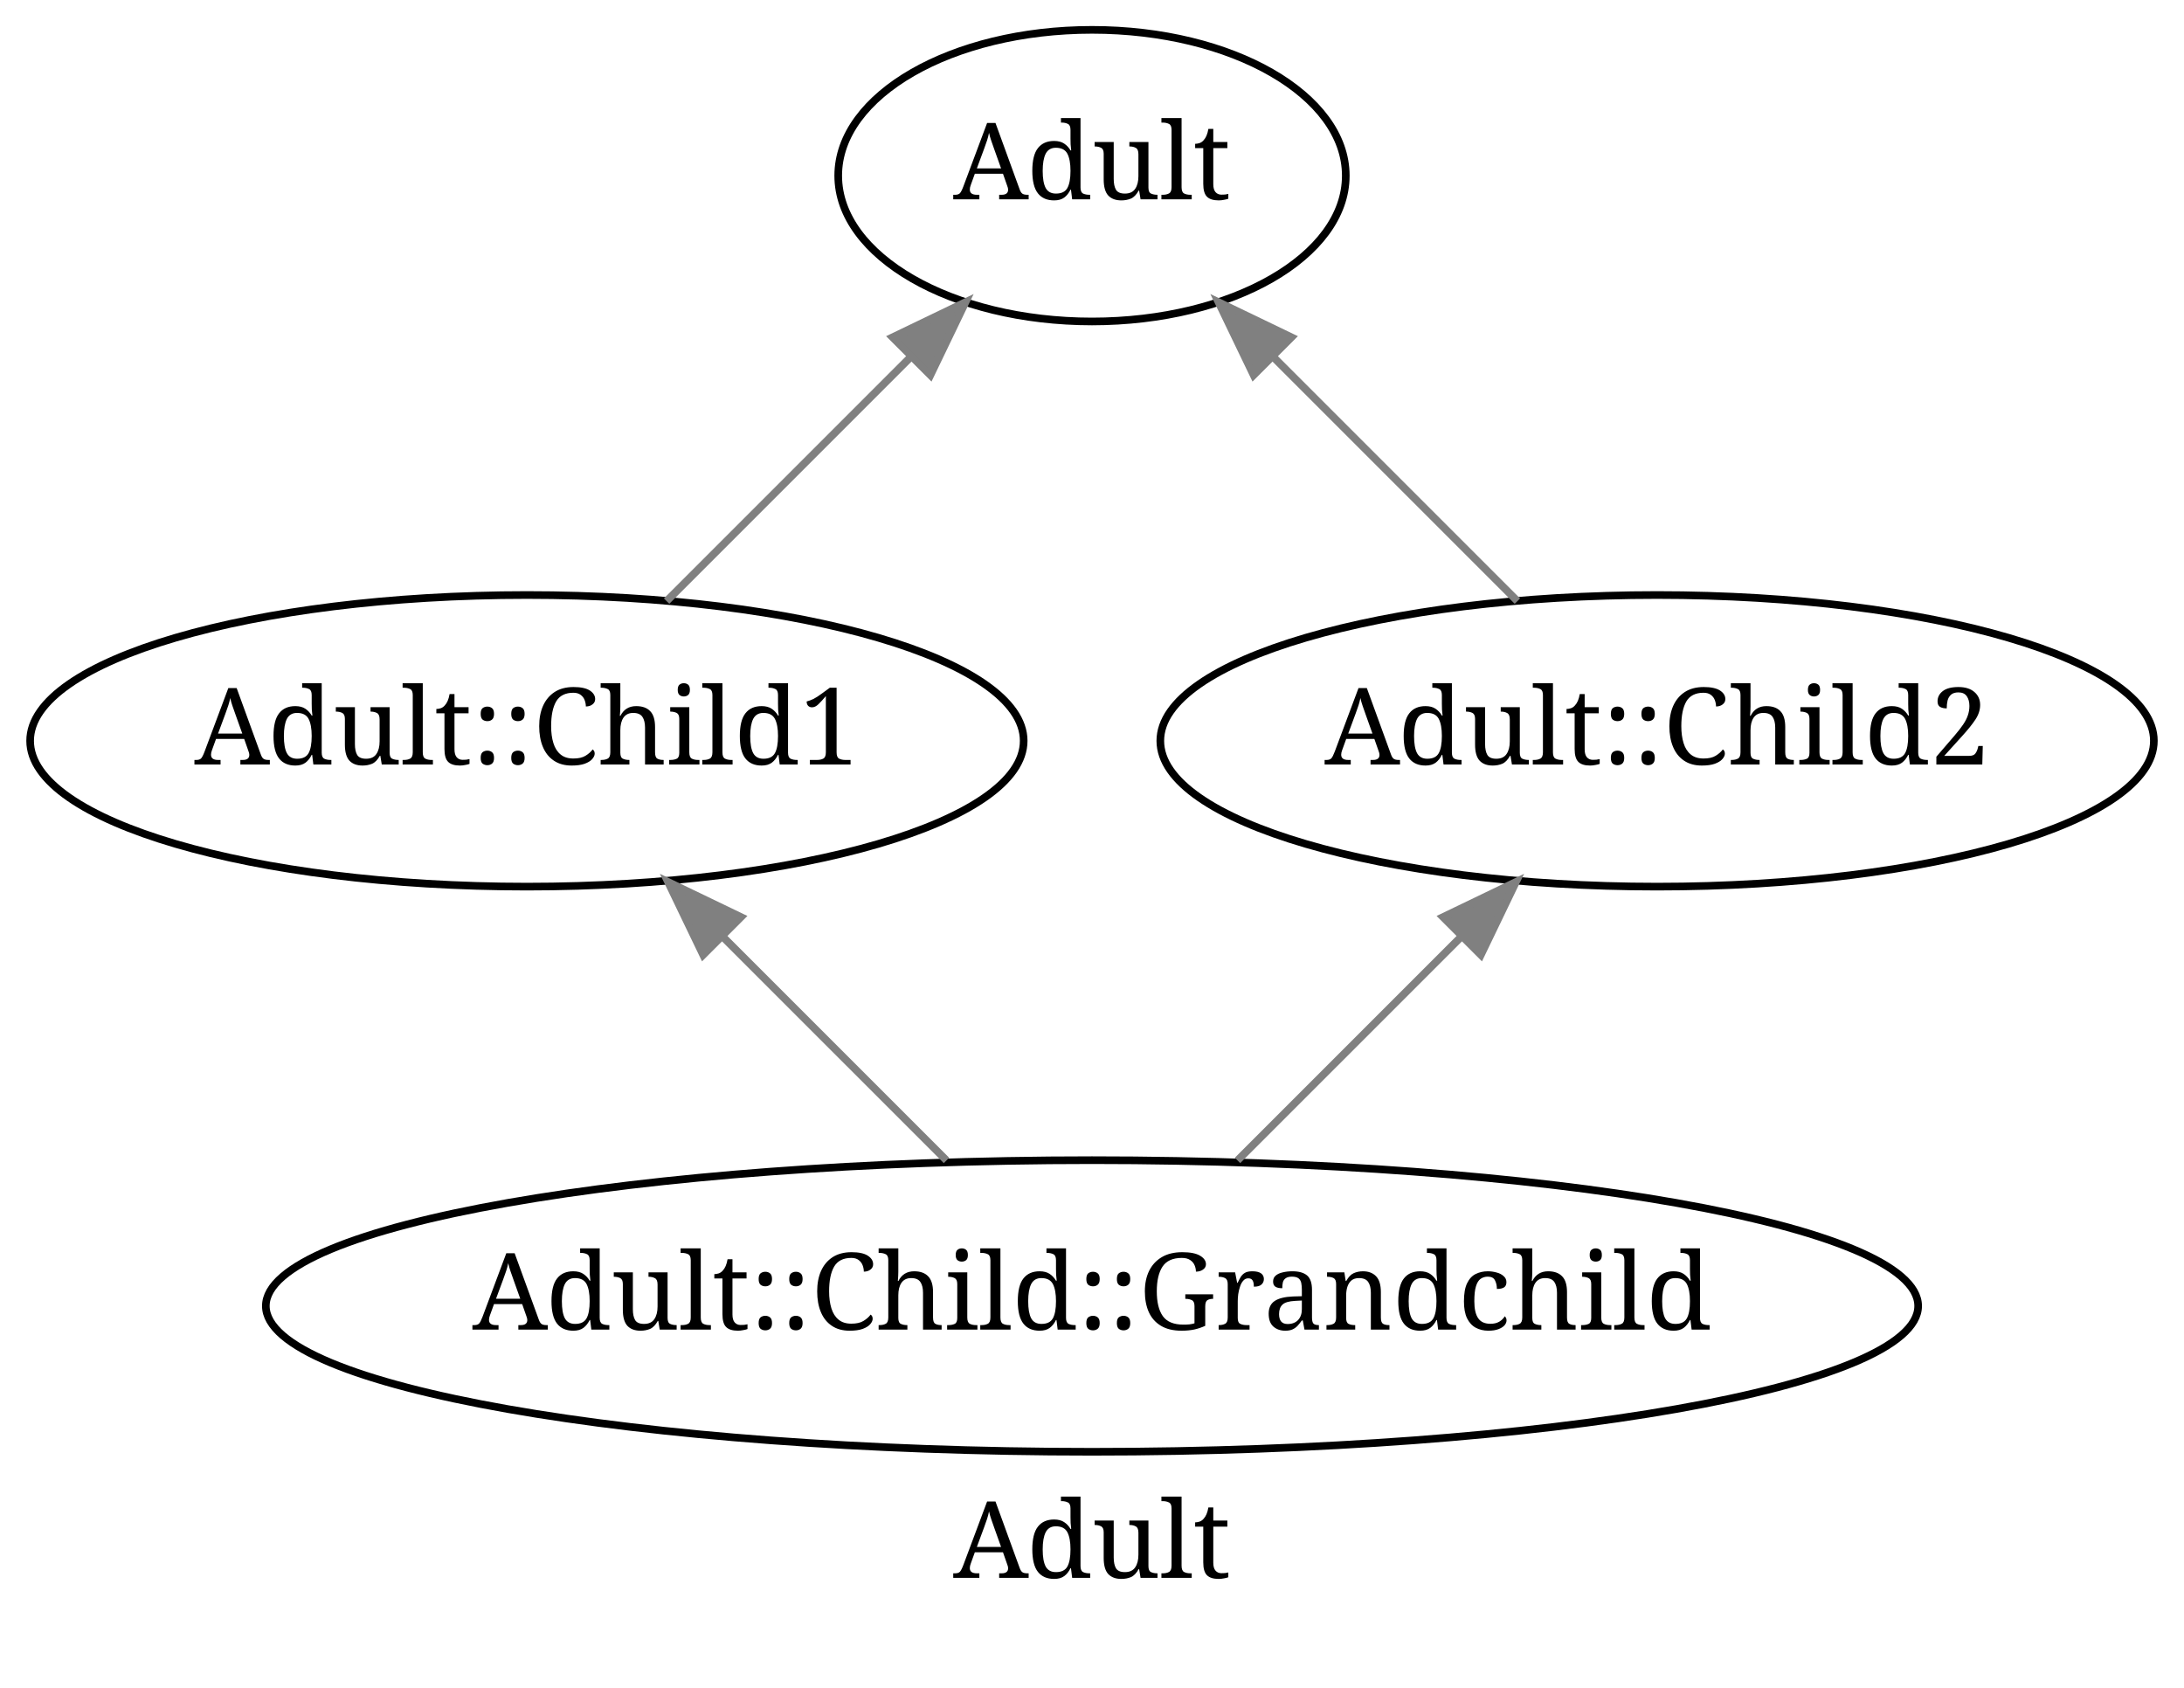
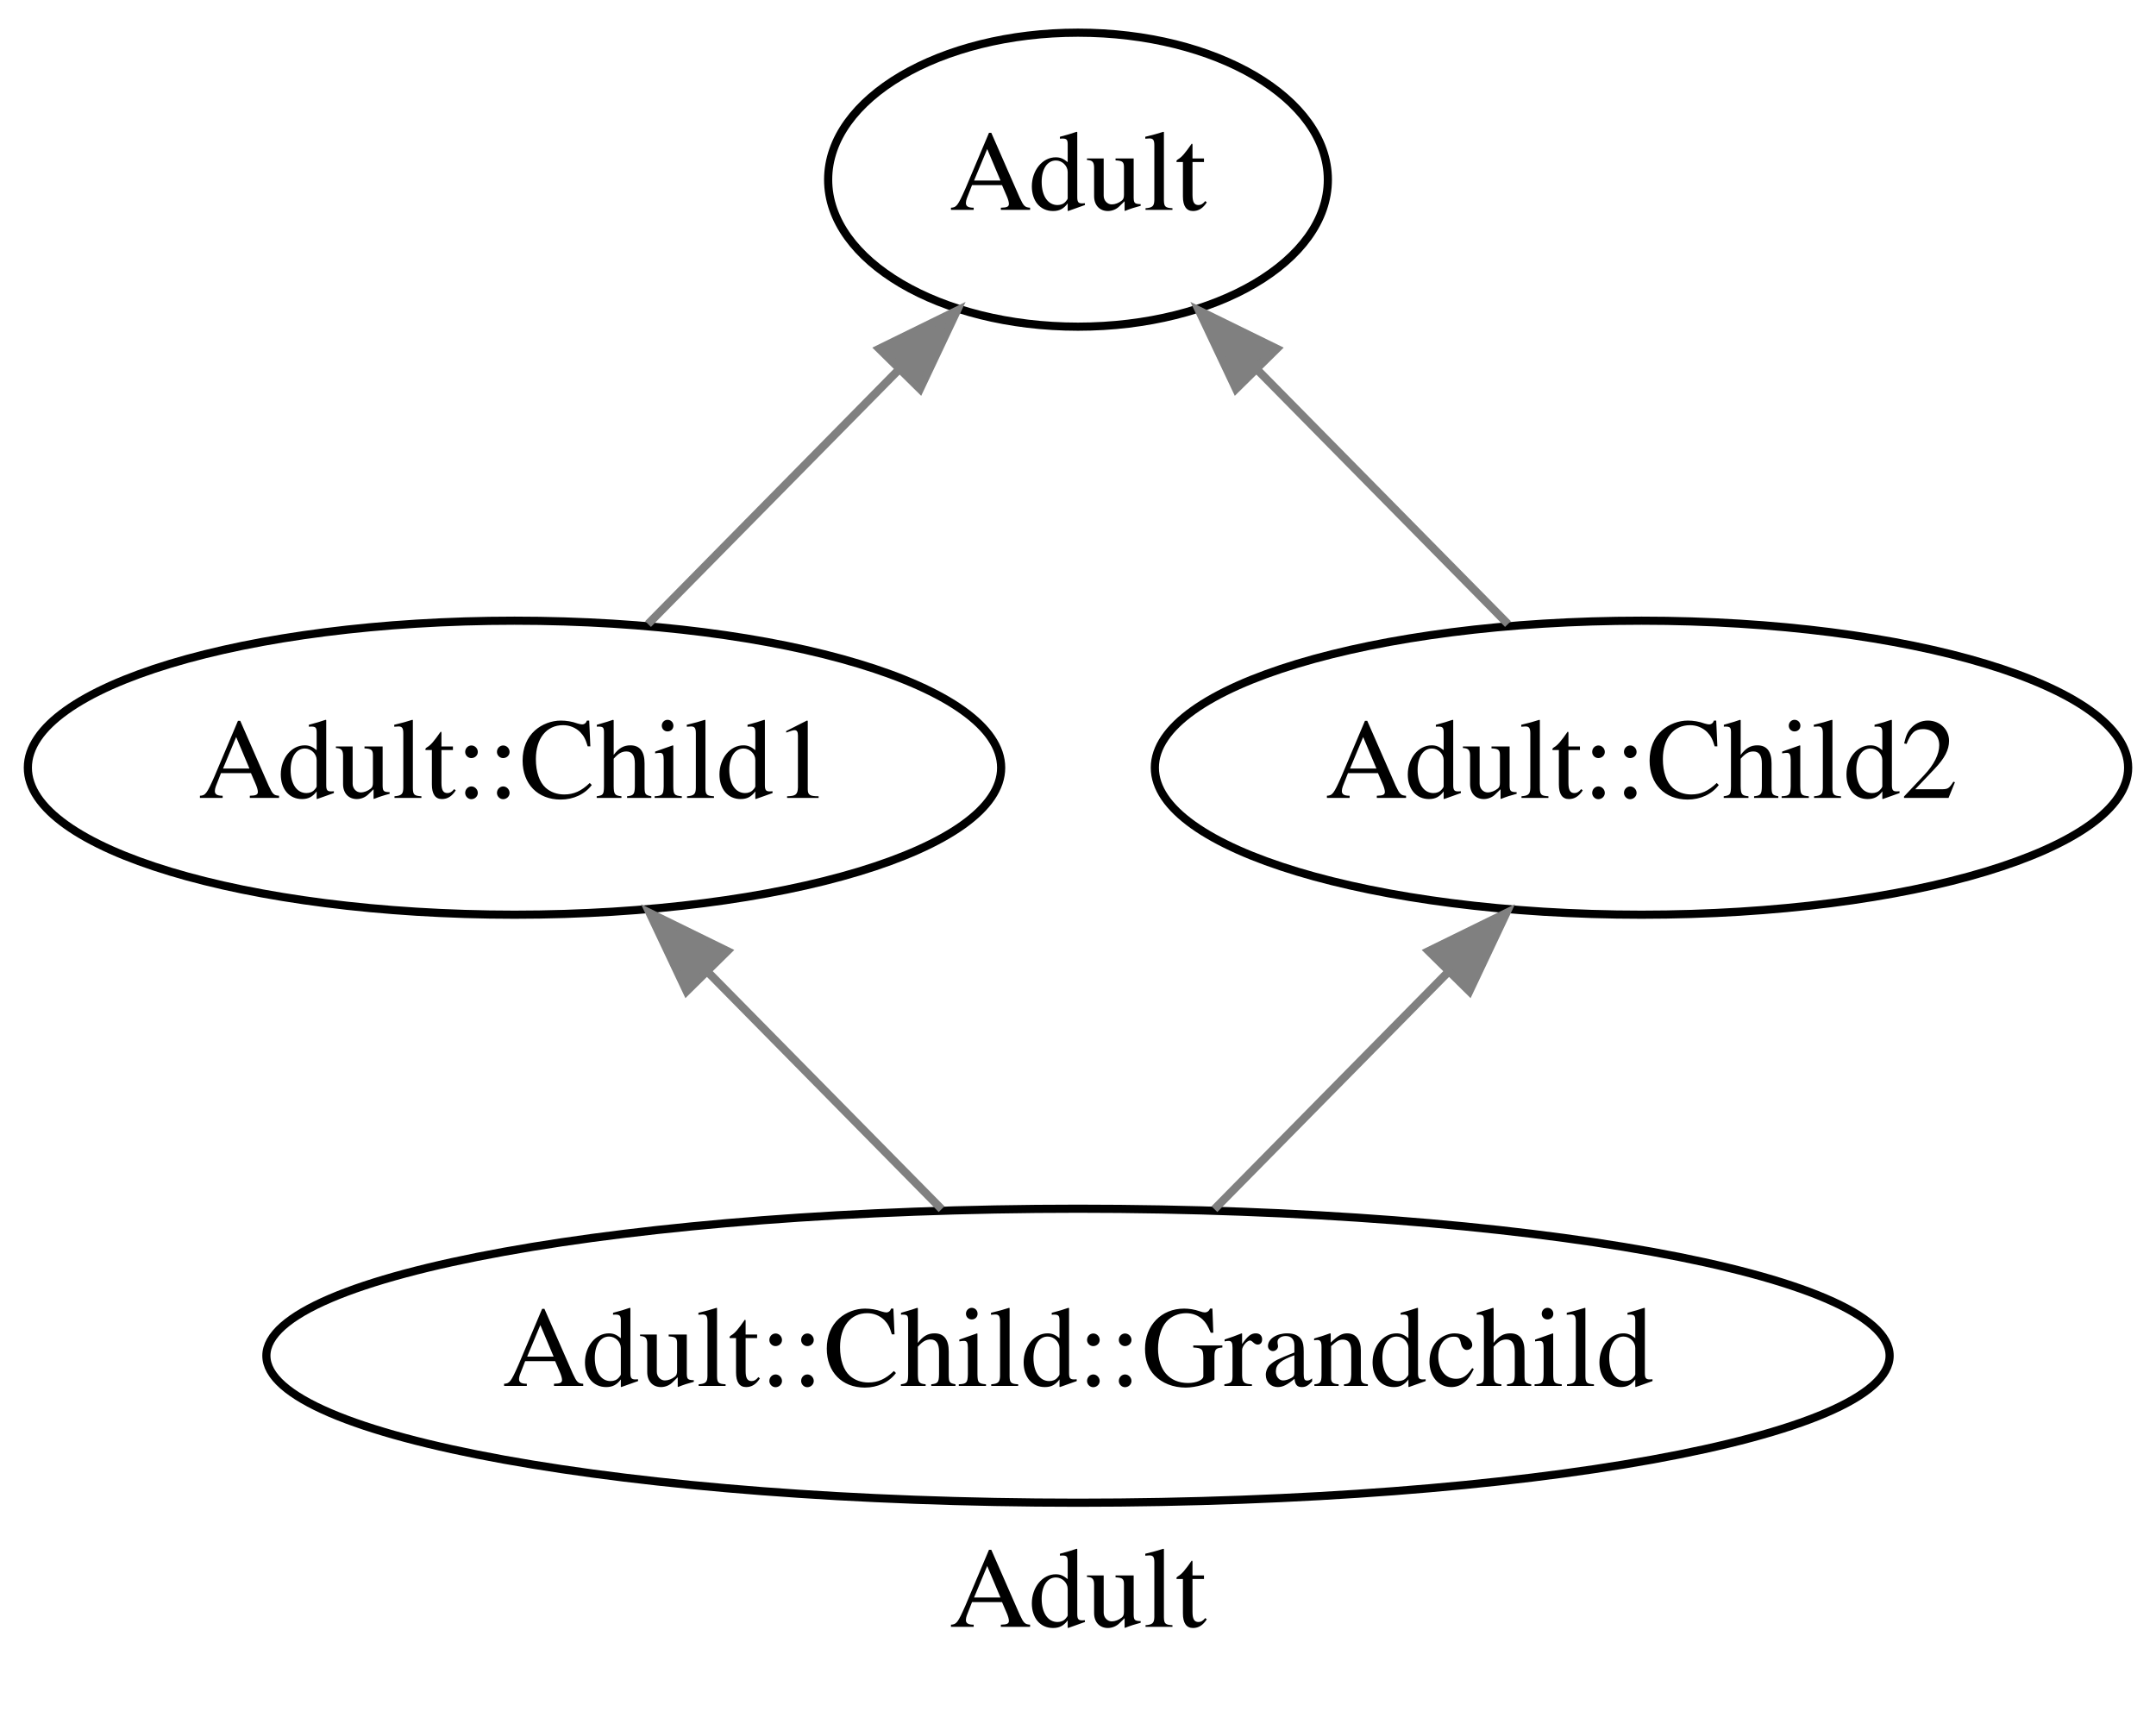
- <svg xmlns="http://www.w3.org/2000/svg" width="286pt" height="221pt" viewBox="0.00 0.00 286.00 221.00">
-   <g id="graph1" class="graph" transform="scale(1 1) rotate(0) translate(4 217)">
-     <polygon fill="white" stroke="white" points="-4,5 -4,-217 283,-217 283,5 -4,5" />
-     <text text-anchor="middle" x="139" y="-10.4" font-family="Times Roman,serif" font-size="14.00">Adult</text>
+ <svg xmlns="http://www.w3.org/2000/svg" width="264pt" height="211pt" viewBox="0.00 0.00 264.00 211.00">
+   <g id="graph0" class="graph" transform="scale(1 1) rotate(0) translate(4 207)">
+     <polygon fill="white" stroke="white" points="-4,5 -4,-207 261,-207 261,5 -4,5" />
+     <text text-anchor="middle" x="128" y="-7.8" font-family="Times,serif" font-size="14.00">Adult</text>
    <g id="node1" class="node">
-       <ellipse fill="none" stroke="black" cx="139" cy="-194" rx="33.234" ry="19.092" />
-       <text text-anchor="middle" x="139" y="-190.9" font-family="Times Roman,serif" font-size="14.00">Adult</text>
+       <ellipse fill="none" stroke="black" cx="128" cy="-185" rx="30.595" ry="18" />
+       <text text-anchor="middle" x="128" y="-181.3" font-family="Times,serif" font-size="14.00">Adult</text>
    </g>
    <g id="node2" class="node">
-       <ellipse fill="none" stroke="black" cx="65" cy="-120" rx="65.054" ry="19.092" />
-       <text text-anchor="middle" x="65" y="-116.9" font-family="Times Roman,serif" font-size="14.00">Adult::Child1</text>
+       <ellipse fill="none" stroke="black" cx="59" cy="-113" rx="59.59" ry="18" />
+       <text text-anchor="middle" x="59" y="-109.3" font-family="Times,serif" font-size="14.00">Adult::Child1</text>
+     </g>
+     <g id="edge1" class="edge">
+       <path fill="none" stroke="grey" d="M75.352,-130.589C84.498,-139.868 96.023,-151.559 105.956,-161.637" />
+       <polygon fill="grey" stroke="grey" points="103.664,-164.297 113.177,-168.962 108.649,-159.383 103.664,-164.297" />
+     </g>
+     <g id="node3" class="node">
+       <ellipse fill="none" stroke="black" cx="197" cy="-113" rx="59.59" ry="18" />
+       <text text-anchor="middle" x="197" y="-109.3" font-family="Times,serif" font-size="14.00">Adult::Child2</text>
    </g>
    <g id="edge2" class="edge">
-       <path fill="none" stroke="grey" d="M83.292,-138.292C92.936,-147.935 104.88,-159.88 115.232,-170.232" />
-       <polygon fill="grey" stroke="grey" points="112.887,-172.837 122.433,-177.433 117.837,-167.887 112.887,-172.837" />
+       <path fill="none" stroke="grey" d="M180.648,-130.589C171.502,-139.868 159.977,-151.559 150.044,-161.637" />
+       <polygon fill="grey" stroke="grey" points="147.351,-159.383 142.823,-168.962 152.336,-164.297 147.351,-159.383" />
    </g>
-     <g id="node3" class="node">
-       <ellipse fill="none" stroke="black" cx="213" cy="-120" rx="65.054" ry="19.092" />
-       <text text-anchor="middle" x="213" y="-116.9" font-family="Times Roman,serif" font-size="14.00">Adult::Child2</text>
+     <g id="node4" class="node">
+       <ellipse fill="none" stroke="black" cx="128" cy="-41" rx="99.382" ry="18" />
+       <text text-anchor="middle" x="128" y="-37.3" font-family="Times,serif" font-size="14.00">Adult::Child::Grandchild</text>
+     </g>
+     <g id="edge3" class="edge">
+       <path fill="none" stroke="grey" d="M111.297,-58.945C102.737,-67.629 92.164,-78.356 82.769,-87.886" />
+       <polygon fill="grey" stroke="grey" points="80.077,-85.632 75.549,-95.211 85.062,-90.546 80.077,-85.632" />
    </g>
    <g id="edge4" class="edge">
-       <path fill="none" stroke="grey" d="M194.708,-138.292C185.065,-147.935 173.12,-159.88 162.768,-170.232" />
-       <polygon fill="grey" stroke="grey" points="160.163,-167.887 155.567,-177.433 165.113,-172.837 160.163,-167.887" />
-     </g>
-     <g id="node4" class="node">
-       <ellipse fill="none" stroke="black" cx="139" cy="-46" rx="108.187" ry="19.092" />
-       <text text-anchor="middle" x="139" y="-42.9" font-family="Times Roman,serif" font-size="14.00">Adult::Child::Grandchild</text>
-     </g>
-     <g id="edge6" class="edge">
-       <path fill="none" stroke="grey" d="M119.943,-65.057C111.002,-73.998 100.217,-84.783 90.579,-94.421" />
-       <polygon fill="grey" stroke="grey" points="88.077,-91.973 83.481,-101.519 93.027,-96.923 88.077,-91.973" />
-     </g>
-     <g id="edge8" class="edge">
-       <path fill="none" stroke="grey" d="M158.057,-65.057C166.998,-73.998 177.783,-84.783 187.421,-94.421" />
-       <polygon fill="grey" stroke="grey" points="184.973,-96.923 194.519,-101.519 189.923,-91.973 184.973,-96.923" />
+       <path fill="none" stroke="grey" d="M144.703,-58.945C153.263,-67.629 163.836,-78.356 173.231,-87.886" />
+       <polygon fill="grey" stroke="grey" points="170.938,-90.546 180.451,-95.211 175.923,-85.632 170.938,-90.546" />
    </g>
  </g>
</svg>
